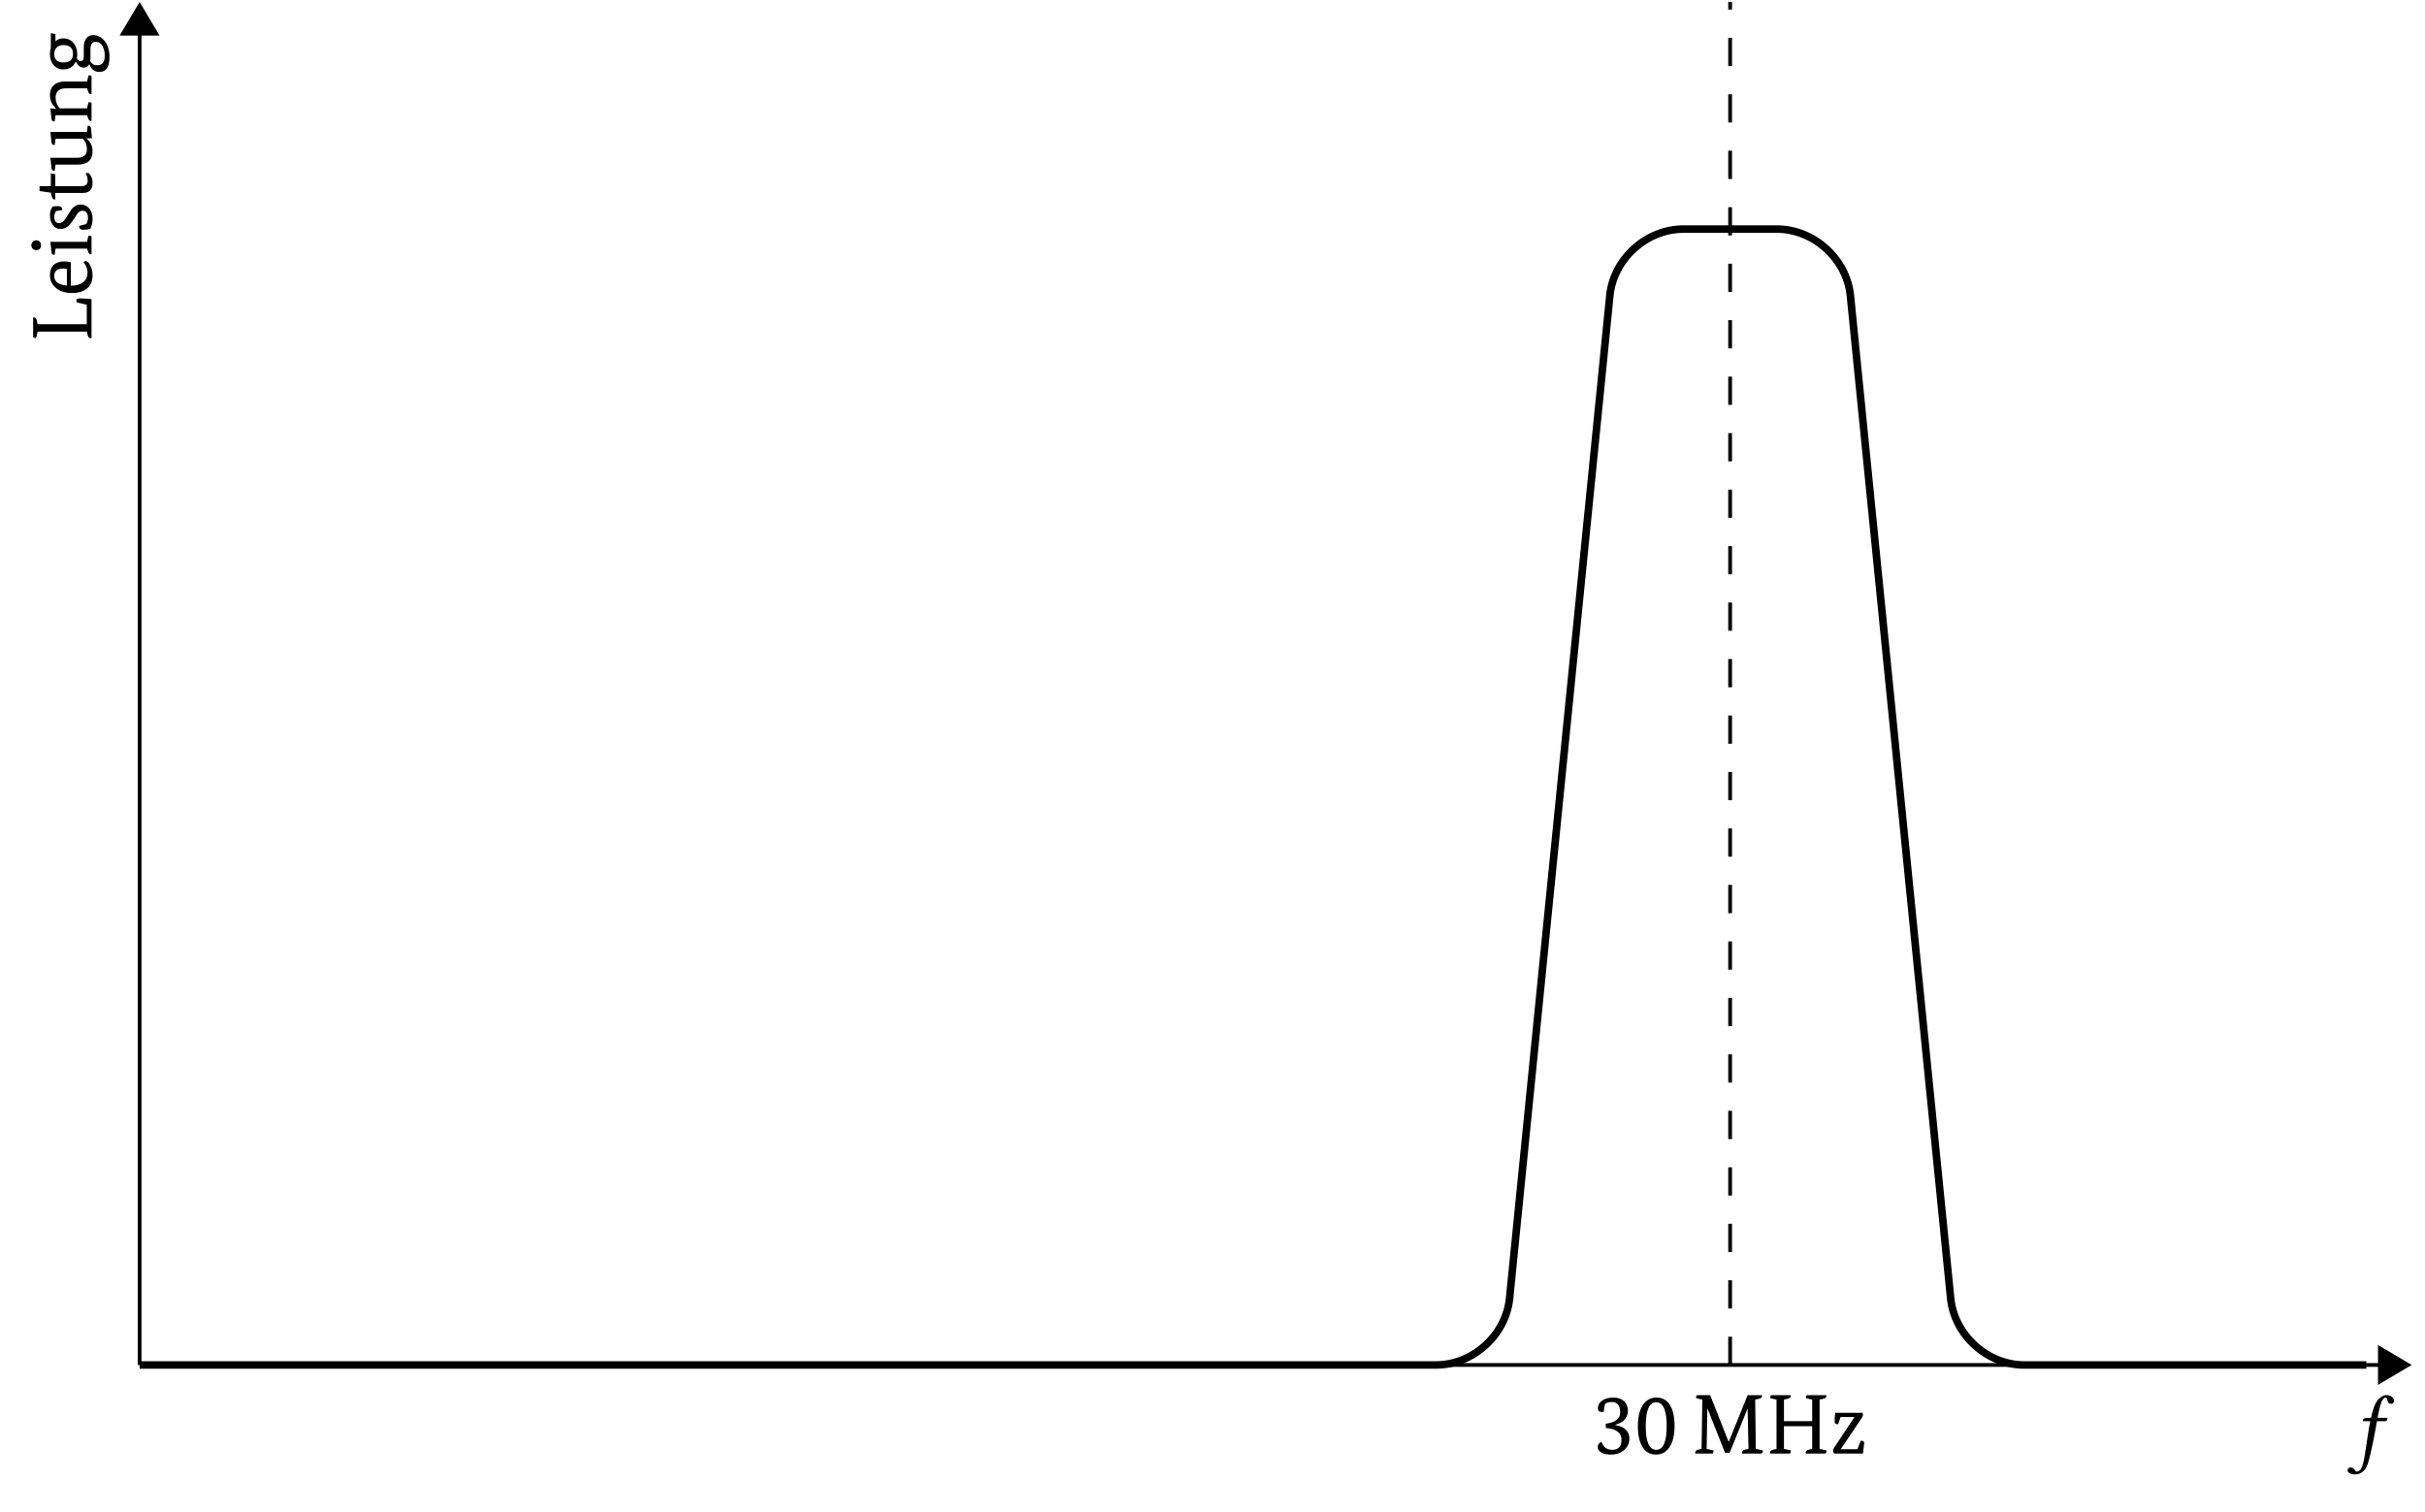
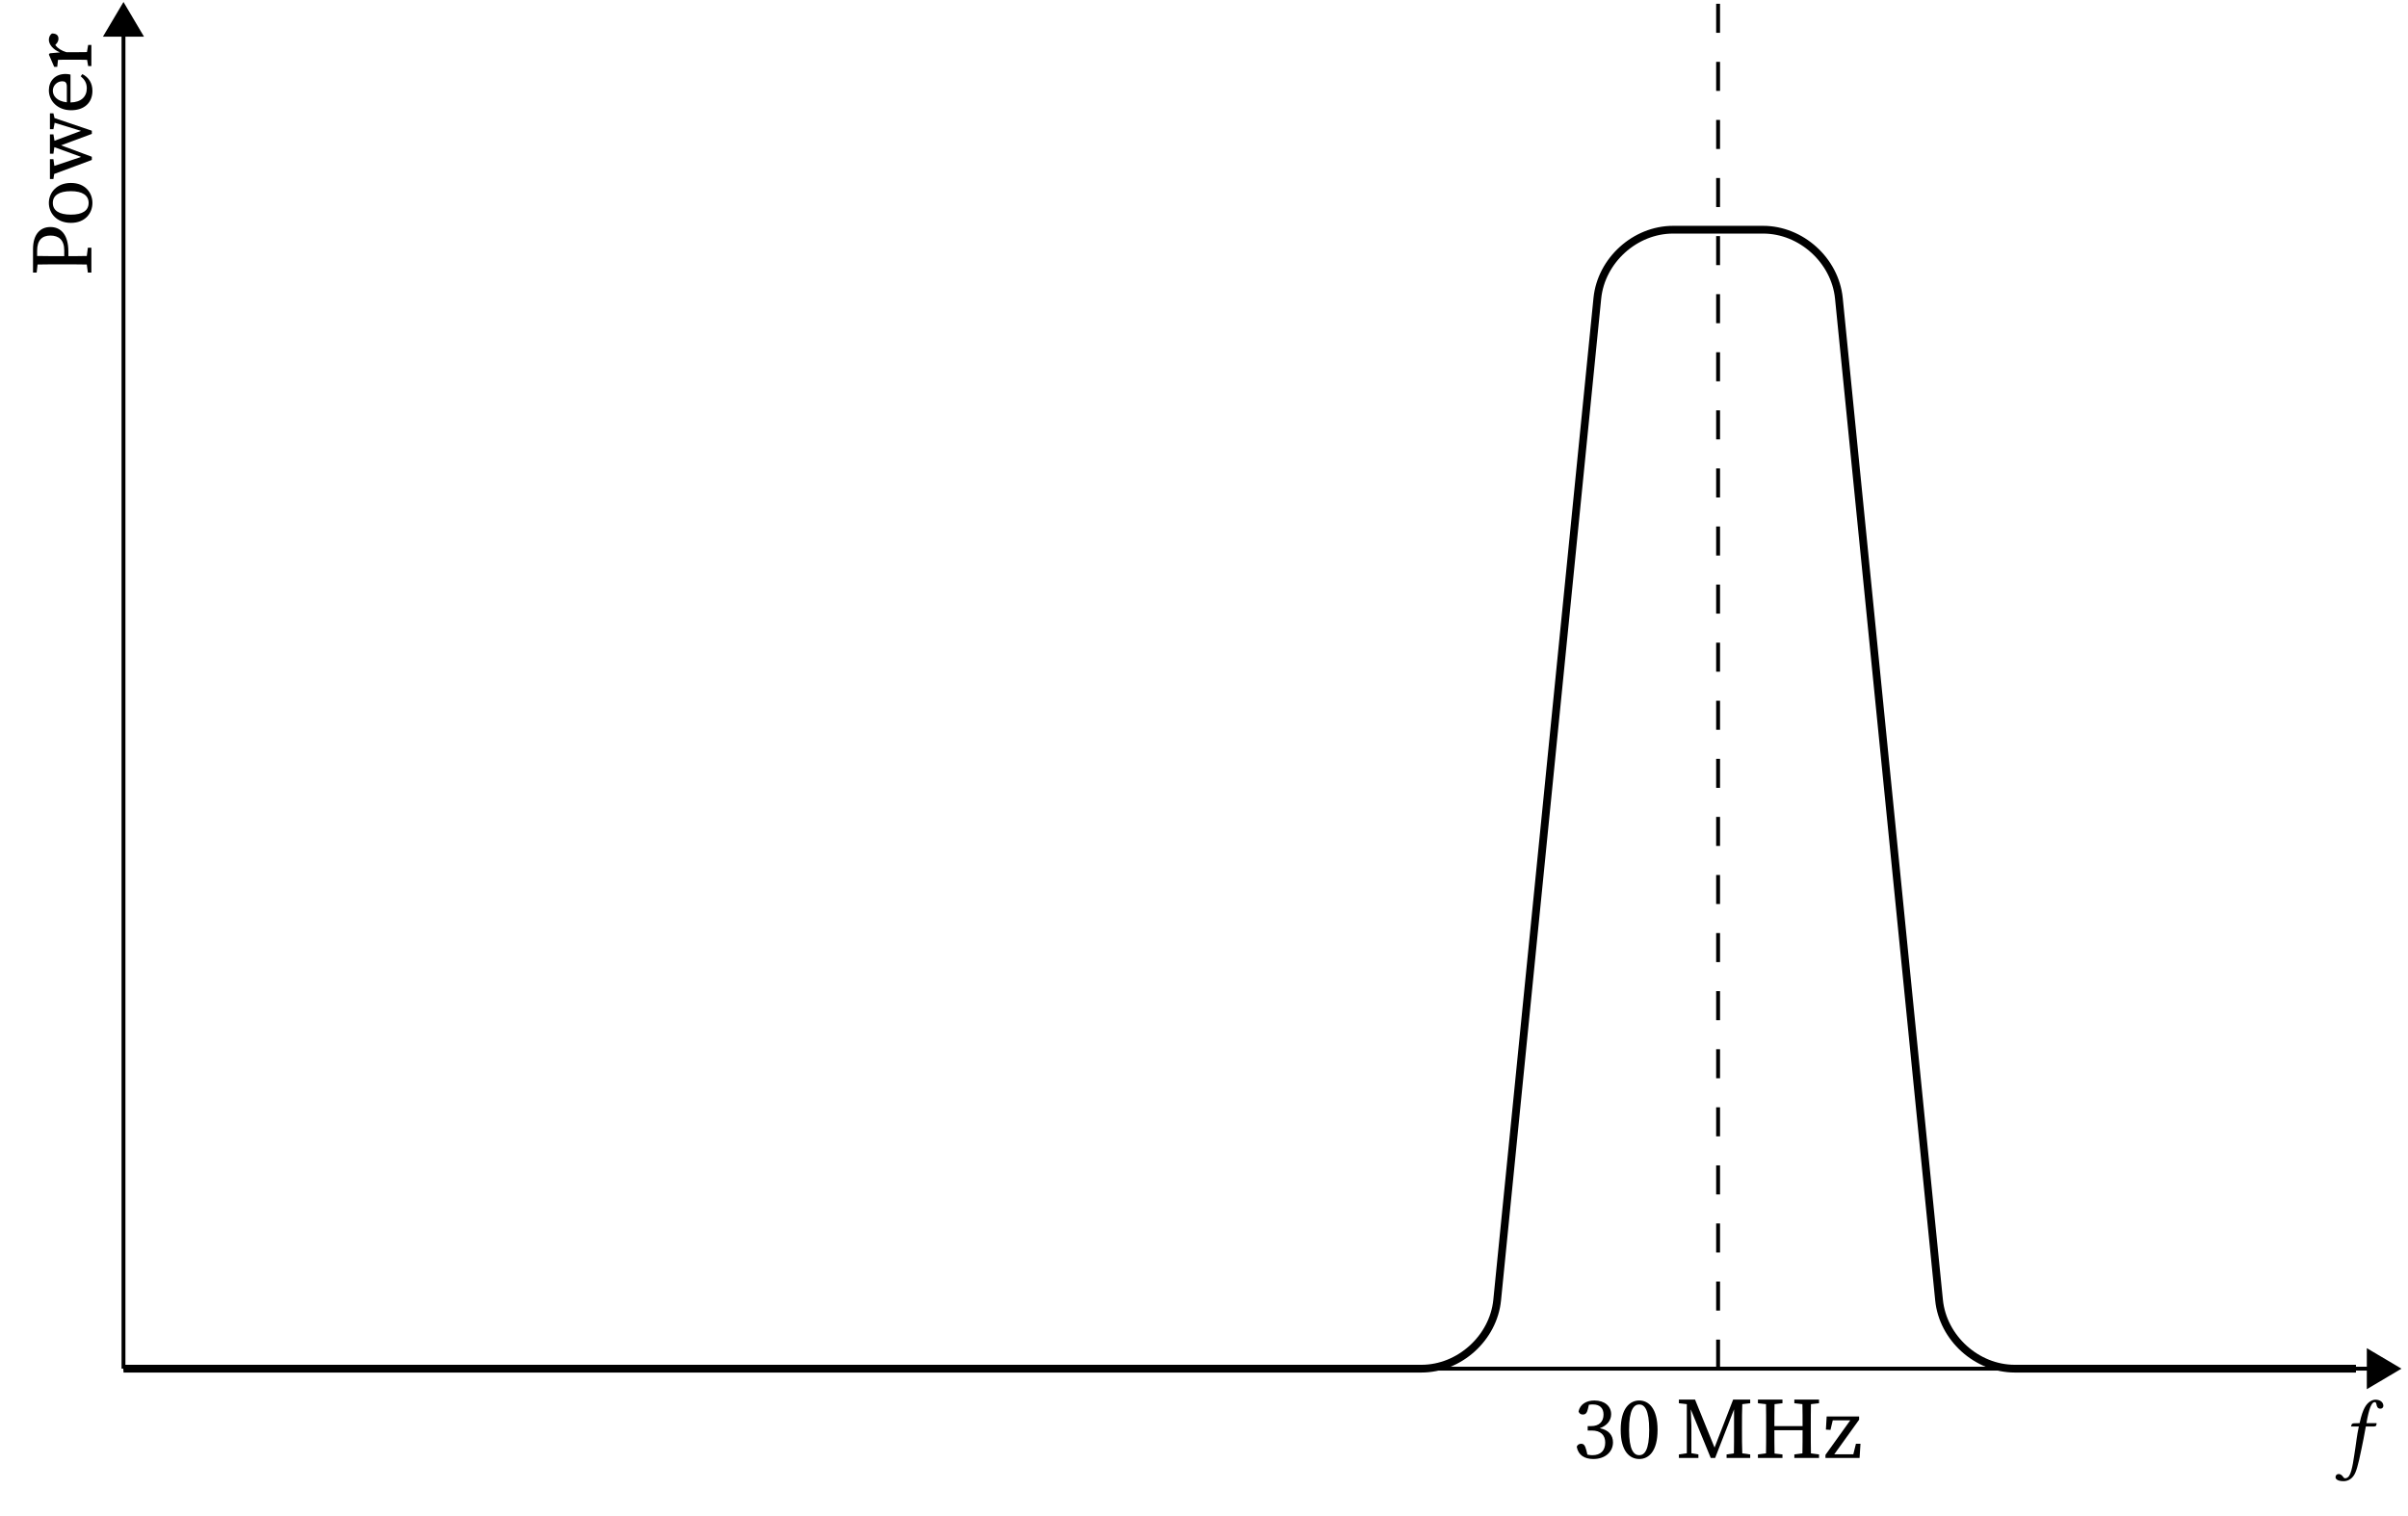
- <svg xmlns="http://www.w3.org/2000/svg" xmlns:xlink="http://www.w3.org/1999/xlink" width="255.118pt" height="159.048pt" viewBox="0 0 255.118 159.048" version="1.2">
+ <svg xmlns="http://www.w3.org/2000/svg" xmlns:xlink="http://www.w3.org/1999/xlink" width="246.947" height="155.442" viewBox="0 0 246.947 155.442">
  <defs>
    <g>
-       <symbol overflow="visible" id="glyph0-0">
-         <path style="stroke:none;" d="M 0 0 L 4.453 0 L 4.453 -6.219 L 0 -6.219 Z M 0.719 -0.453 L 2.234 -2.703 L 3.734 -0.453 Z M 0.453 -5.375 L 1.953 -3.109 L 0.453 -0.844 Z M 2.5 -3.109 L 4.016 -5.375 L 4.016 -0.844 Z M 2.234 -3.516 L 0.719 -5.766 L 3.734 -5.766 Z M 2.234 -3.516 " />
-       </symbol>
-       <symbol overflow="visible" id="glyph0-1">
-         <path style="stroke:none;" d="M 1.578 1.562 C 1.484 1.703 1.297 1.828 1.172 1.828 C 1.047 1.828 1 1.766 0.953 1.672 C 0.875 1.562 0.703 1.391 0.5 1.391 C 0.266 1.391 0.172 1.562 0.172 1.703 C 0.172 1.906 0.391 2.125 1 2.125 C 1.359 2.125 1.75 1.938 2.031 1.562 C 2.281 1.219 2.469 0.531 2.828 -1.156 C 2.969 -1.859 3.109 -2.578 3.234 -3.328 L 3.266 -3.469 L 4.094 -3.469 C 4.172 -3.469 4.312 -3.516 4.328 -3.578 C 4.328 -3.578 4.375 -3.766 4.375 -3.781 C 4.375 -3.797 4.359 -3.828 4.312 -3.828 L 3.328 -3.828 L 3.422 -4.328 C 3.562 -5 3.688 -5.391 3.812 -5.641 C 3.953 -5.891 4.062 -5.953 4.172 -5.953 C 4.297 -5.953 4.312 -5.875 4.359 -5.703 C 4.391 -5.516 4.469 -5.297 4.75 -5.297 C 5 -5.297 5.062 -5.5 5.062 -5.578 C 5.062 -5.906 4.781 -6.219 4.234 -6.219 C 4.047 -6.219 3.812 -6.125 3.641 -5.969 C 3.344 -5.75 2.969 -5.406 2.641 -3.828 L 2.047 -3.797 C 1.891 -3.781 1.812 -3.719 1.797 -3.641 C 1.797 -3.609 1.766 -3.516 1.766 -3.484 C 1.766 -3.469 1.781 -3.469 1.812 -3.469 L 2.562 -3.469 C 2.344 -2.453 2.312 -1.922 2.188 -1.25 C 2.047 -0.406 1.906 1.047 1.578 1.562 Z M 1.578 1.562 " />
-       </symbol>
-       <symbol overflow="visible" id="glyph1-0">
-         <path style="stroke:none;" d="M 0 -0.453 L -6.234 -0.453 L -6.234 -4.797 L 0 -4.797 Z M -0.453 -0.891 L -0.453 -4.344 L -5.797 -4.344 L -5.797 -0.891 Z M -0.453 -0.891 " />
-       </symbol>
-       <symbol overflow="visible" id="glyph1-1">
-         <path style="stroke:none;" d="M 0 -0.422 C -0.02 -0.41 -0.047 -0.406 -0.078 -0.406 C -0.242 -0.406 -0.352 -0.508 -0.406 -0.719 L -0.484 -1.094 L -5.672 -1.094 L -5.797 -0.547 C -5.816 -0.461 -5.848 -0.422 -5.891 -0.422 C -5.941 -0.422 -6.023 -0.453 -6.141 -0.516 L -6.141 -2.578 C -6.117 -2.586 -6.094 -2.594 -6.062 -2.594 C -5.906 -2.594 -5.805 -2.488 -5.766 -2.281 L -5.672 -1.875 L -0.5 -1.875 L -0.5 -3.922 L -1.562 -4.172 C -1.582 -4.223 -1.594 -4.289 -1.594 -4.375 C -1.594 -4.52 -1.473 -4.594 -1.234 -4.594 C -0.93 -4.594 -0.52 -4.566 0 -4.516 Z M 0 -0.422 " />
-       </symbol>
-       <symbol overflow="visible" id="glyph1-2">
-         <path style="stroke:none;" d="M -2.172 -1.156 C -1.609 -1.164 -1.176 -1.289 -0.875 -1.531 C -0.57 -1.77 -0.422 -2.102 -0.422 -2.531 C -0.422 -2.926 -0.562 -3.297 -0.844 -3.641 C -0.801 -3.703 -0.719 -3.738 -0.594 -3.75 C -0.457 -3.75 -0.312 -3.613 -0.156 -3.344 C 0.02 -3.031 0.109 -2.66 0.109 -2.234 C 0.109 -1.691 -0.055 -1.258 -0.391 -0.938 C -0.773 -0.57 -1.332 -0.391 -2.062 -0.391 C -2.789 -0.391 -3.367 -0.582 -3.797 -0.969 C -4.18 -1.32 -4.375 -1.754 -4.375 -2.266 C -4.375 -2.734 -4.238 -3.098 -3.969 -3.359 C -3.695 -3.598 -3.336 -3.719 -2.891 -3.719 C -2.691 -3.719 -2.453 -3.688 -2.172 -3.625 Z M -3.922 -2.188 C -3.922 -1.582 -3.477 -1.242 -2.594 -1.172 L -2.594 -2.922 C -2.707 -2.953 -2.832 -2.969 -2.969 -2.969 C -3.602 -2.969 -3.922 -2.707 -3.922 -2.188 Z M -3.922 -2.188 " />
-       </symbol>
-       <symbol overflow="visible" id="glyph1-3">
-         <path style="stroke:none;" d="M -0.469 -0.906 L -3.781 -0.906 L -3.875 -0.266 C -3.895 -0.254 -3.922 -0.25 -3.953 -0.25 C -4.109 -0.25 -4.195 -0.359 -4.219 -0.578 L -4.328 -1.625 L -0.469 -1.625 L -0.344 -2.172 C -0.332 -2.242 -0.297 -2.281 -0.234 -2.281 C -0.148 -2.281 -0.07 -2.254 0 -2.203 L 0 -0.312 C -0.02 -0.301 -0.039 -0.297 -0.062 -0.297 C -0.195 -0.297 -0.297 -0.391 -0.359 -0.578 Z M -5.812 -0.75 C -5.969 -0.75 -6.094 -0.797 -6.188 -0.891 C -6.281 -0.992 -6.328 -1.117 -6.328 -1.266 C -6.328 -1.41 -6.281 -1.531 -6.188 -1.625 C -6.094 -1.727 -5.969 -1.781 -5.812 -1.781 C -5.656 -1.781 -5.531 -1.727 -5.438 -1.625 C -5.352 -1.531 -5.312 -1.41 -5.312 -1.266 C -5.312 -1.117 -5.352 -0.992 -5.438 -0.891 C -5.531 -0.797 -5.656 -0.75 -5.812 -0.75 Z M -5.812 -0.75 " />
-       </symbol>
-       <symbol overflow="visible" id="glyph1-4">
-         <path style="stroke:none;" d="M -0.562 -1 C -0.438 -1.176 -0.375 -1.391 -0.375 -1.641 C -0.375 -2.148 -0.57 -2.406 -0.969 -2.406 C -1.125 -2.406 -1.281 -2.328 -1.438 -2.172 C -1.52 -2.066 -1.648 -1.867 -1.828 -1.578 C -2.055 -1.234 -2.242 -0.988 -2.391 -0.844 C -2.648 -0.602 -2.938 -0.484 -3.25 -0.484 C -3.594 -0.484 -3.863 -0.617 -4.062 -0.891 C -4.27 -1.16 -4.375 -1.5 -4.375 -1.906 C -4.375 -2.301 -4.273 -2.617 -4.078 -2.859 C -3.848 -2.879 -3.664 -2.891 -3.531 -2.891 C -3.238 -2.891 -3.094 -2.781 -3.094 -2.562 C -3.094 -2.531 -3.094 -2.5 -3.094 -2.469 L -3.734 -2.375 C -3.859 -2.176 -3.922 -1.973 -3.922 -1.766 C -3.922 -1.328 -3.75 -1.109 -3.406 -1.109 C -3.164 -1.109 -2.93 -1.281 -2.703 -1.625 C -2.504 -1.938 -2.305 -2.25 -2.109 -2.562 C -1.828 -2.895 -1.508 -3.062 -1.156 -3.062 C -0.789 -3.062 -0.488 -2.926 -0.25 -2.656 C -0.008 -2.383 0.109 -2.02 0.109 -1.562 C 0.109 -1.125 0.023 -0.766 -0.141 -0.484 C -0.41 -0.43 -0.656 -0.406 -0.875 -0.406 C -1.156 -0.406 -1.297 -0.516 -1.297 -0.734 C -1.297 -0.766 -1.297 -0.789 -1.297 -0.812 Z M -0.562 -1 " />
-       </symbol>
-       <symbol overflow="visible" id="glyph1-5">
-         <path style="stroke:none;" d="M -4.281 -0.859 L -5.469 -1.031 L -5.469 -1.547 L -4.281 -1.547 L -4.281 -2.891 L -3.812 -2.797 L -3.812 -1.547 L -1.062 -1.547 C -0.625 -1.547 -0.406 -1.738 -0.406 -2.125 C -0.406 -2.426 -0.477 -2.676 -0.625 -2.875 C -0.57 -2.914 -0.488 -2.938 -0.375 -2.938 C -0.301 -2.938 -0.211 -2.852 -0.109 -2.688 C 0.035 -2.469 0.109 -2.195 0.109 -1.875 C 0.109 -1.176 -0.234 -0.828 -0.922 -0.828 L -3.812 -0.828 L -3.812 -0.156 C -3.832 -0.145 -3.852 -0.141 -3.875 -0.141 C -4.02 -0.141 -4.117 -0.234 -4.172 -0.422 Z M -4.281 -0.859 " />
-       </symbol>
-       <symbol overflow="visible" id="glyph1-6">
-         <path style="stroke:none;" d="M -3.781 -0.781 L -3.875 -0.141 C -3.895 -0.129 -3.922 -0.125 -3.953 -0.125 C -4.109 -0.125 -4.195 -0.234 -4.219 -0.453 L -4.328 -1.5 L -1.531 -1.5 C -0.832 -1.5 -0.484 -1.797 -0.484 -2.391 C -0.484 -2.848 -0.629 -3.219 -0.922 -3.5 L -3.781 -3.5 L -3.875 -2.844 C -3.895 -2.844 -3.922 -2.844 -3.953 -2.844 C -4.109 -2.844 -4.195 -2.953 -4.219 -3.172 L -4.328 -4.219 L -0.484 -4.219 L -0.406 -4.875 C -0.375 -4.875 -0.348 -4.875 -0.328 -4.875 C -0.16 -4.875 -0.066 -4.766 -0.047 -4.547 L 0.047 -3.547 L -0.531 -3.547 L -0.531 -3.531 C -0.102 -3.188 0.109 -2.738 0.109 -2.188 C 0.109 -1.25 -0.422 -0.781 -1.484 -0.781 Z M -3.781 -0.781 " />
-       </symbol>
-       <symbol overflow="visible" id="glyph1-7">
-         <path style="stroke:none;" d="M -0.469 -0.906 L -3.781 -0.906 L -3.875 -0.266 C -3.895 -0.254 -3.922 -0.25 -3.953 -0.25 C -4.109 -0.25 -4.195 -0.359 -4.219 -0.578 L -4.328 -1.625 L -3.734 -1.578 L -3.734 -1.609 C -3.93 -1.805 -4.07 -1.977 -4.156 -2.125 C -4.301 -2.395 -4.375 -2.711 -4.375 -3.078 C -4.375 -3.504 -4.234 -3.836 -3.953 -4.078 C -3.68 -4.328 -3.289 -4.453 -2.781 -4.453 L -0.469 -4.453 L -0.344 -4.984 C -0.332 -5.066 -0.297 -5.109 -0.234 -5.109 C -0.148 -5.109 -0.07 -5.078 0 -5.016 L 0 -3.141 C -0.02 -3.129 -0.039 -3.125 -0.062 -3.125 C -0.195 -3.125 -0.297 -3.219 -0.359 -3.406 L -0.469 -3.734 L -2.75 -3.734 C -3.102 -3.734 -3.375 -3.629 -3.562 -3.422 C -3.707 -3.254 -3.781 -3.035 -3.781 -2.766 C -3.781 -2.336 -3.633 -1.957 -3.344 -1.625 L -0.469 -1.625 L -0.344 -2.172 C -0.332 -2.242 -0.297 -2.281 -0.234 -2.281 C -0.148 -2.281 -0.07 -2.254 0 -2.203 L 0 -0.312 C -0.02 -0.301 -0.039 -0.297 -0.062 -0.297 C -0.195 -0.297 -0.297 -0.391 -0.359 -0.578 Z M -0.469 -0.906 " />
-       </symbol>
-       <symbol overflow="visible" id="glyph1-8">
-         <path style="stroke:none;" d="M -2.969 -0.484 C -3.406 -0.484 -3.758 -0.648 -4.031 -0.984 C -4.258 -1.285 -4.375 -1.66 -4.375 -2.109 C -4.375 -2.348 -4.344 -2.57 -4.281 -2.781 L -4.281 -4.297 L -3.797 -4.219 L -3.797 -3.469 C -3.547 -3.656 -3.27 -3.75 -2.969 -3.75 C -2.508 -3.75 -2.148 -3.582 -1.891 -3.25 C -1.629 -2.938 -1.5 -2.539 -1.5 -2.062 C -1.5 -1.926 -1.516 -1.785 -1.547 -1.641 C -1.441 -1.453 -1.301 -1.359 -1.125 -1.359 C -0.914 -1.359 -0.812 -1.516 -0.812 -1.828 L -0.812 -2.844 C -0.812 -3.227 -0.723 -3.531 -0.547 -3.75 C -0.379 -3.977 -0.145 -4.094 0.156 -4.094 C 0.625 -4.094 1.023 -3.895 1.359 -3.5 C 1.711 -3.062 1.891 -2.492 1.891 -1.797 C 1.891 -0.742 1.539 -0.219 0.844 -0.219 C 0.32 -0.219 -0.031 -0.488 -0.219 -1.031 L -0.234 -1.031 C -0.359 -0.789 -0.555 -0.672 -0.828 -0.672 C -1.16 -0.672 -1.43 -0.875 -1.641 -1.281 L -1.672 -1.281 C -1.922 -0.75 -2.352 -0.484 -2.969 -0.484 Z M -1.953 -2.109 C -1.953 -2.734 -2.285 -3.047 -2.953 -3.047 C -3.266 -3.047 -3.504 -2.957 -3.672 -2.781 C -3.836 -2.613 -3.922 -2.395 -3.922 -2.125 C -3.922 -1.52 -3.598 -1.219 -2.953 -1.219 C -2.285 -1.219 -1.953 -1.516 -1.953 -2.109 Z M -0.109 -1.719 C -0.109 -1.594 -0.117 -1.477 -0.141 -1.375 C 0.016 -1.07 0.266 -0.922 0.609 -0.922 C 1.129 -0.922 1.391 -1.254 1.391 -1.922 C 1.391 -2.367 1.297 -2.734 1.109 -3.016 C 0.941 -3.266 0.723 -3.391 0.453 -3.391 C 0.078 -3.391 -0.109 -3.145 -0.109 -2.656 Z M -0.109 -1.719 " />
-       </symbol>
-       <symbol overflow="visible" id="glyph2-0">
-         <path style="stroke:none;" d="M 0.453 0 L 0.453 -6.234 L 4.797 -6.234 L 4.797 0 Z M 0.891 -0.453 L 4.344 -0.453 L 4.344 -5.797 L 0.891 -5.797 Z M 0.891 -0.453 " />
-       </symbol>
-       <symbol overflow="visible" id="glyph2-1">
-         <path style="stroke:none;" d="M 1.375 -3.141 C 2.383 -3.266 2.891 -3.664 2.891 -4.344 C 2.891 -5.062 2.594 -5.422 2 -5.422 C 1.719 -5.422 1.484 -5.352 1.297 -5.219 C 1.223 -4.977 1.18 -4.707 1.172 -4.406 C 1.098 -4.383 1.031 -4.375 0.969 -4.375 C 0.688 -4.375 0.547 -4.492 0.547 -4.734 C 0.547 -5.078 0.691 -5.352 0.984 -5.562 C 1.285 -5.781 1.68 -5.891 2.172 -5.891 C 2.641 -5.891 3.008 -5.766 3.281 -5.516 C 3.562 -5.266 3.703 -4.926 3.703 -4.5 C 3.703 -4.094 3.562 -3.754 3.281 -3.484 C 3.082 -3.305 2.781 -3.148 2.375 -3.016 L 2.375 -2.984 C 2.852 -2.922 3.219 -2.766 3.469 -2.516 C 3.727 -2.273 3.859 -1.969 3.859 -1.594 C 3.859 -1.102 3.676 -0.695 3.312 -0.375 C 2.945 -0.051 2.473 0.109 1.891 0.109 C 1.41 0.109 1.051 0.016 0.812 -0.172 C 0.625 -0.305 0.531 -0.473 0.531 -0.672 C 0.531 -0.941 0.66 -1.125 0.922 -1.219 C 1.016 -0.988 1.113 -0.82 1.219 -0.719 C 1.414 -0.5 1.691 -0.391 2.047 -0.391 C 2.703 -0.391 3.031 -0.738 3.031 -1.438 C 3.031 -2.188 2.477 -2.602 1.375 -2.688 Z M 1.375 -3.141 " />
-       </symbol>
-       <symbol overflow="visible" id="glyph2-2">
-         <path style="stroke:none;" d="M 2.234 -0.391 C 2.961 -0.391 3.328 -1.223 3.328 -2.891 C 3.328 -4.555 2.961 -5.391 2.234 -5.391 C 1.492 -5.391 1.125 -4.555 1.125 -2.891 C 1.125 -1.223 1.492 -0.391 2.234 -0.391 Z M 2.188 0.109 C 1.602 0.109 1.148 -0.133 0.828 -0.625 C 0.473 -1.156 0.297 -1.91 0.297 -2.891 C 0.297 -3.867 0.484 -4.625 0.859 -5.156 C 1.211 -5.645 1.68 -5.891 2.266 -5.891 C 2.848 -5.891 3.305 -5.645 3.641 -5.156 C 3.984 -4.633 4.156 -3.879 4.156 -2.891 C 4.156 -1.91 3.969 -1.156 3.594 -0.625 C 3.25 -0.133 2.781 0.109 2.188 0.109 Z M 2.188 0.109 " />
-       </symbol>
-       <symbol overflow="visible" id="glyph2-3">
-         <path style="stroke:none;" d="M 6 -0.484 L 5.906 -4.703 L 5.891 -4.703 L 4.016 -0.078 L 3.531 -0.078 L 1.688 -4.734 L 1.672 -4.734 L 1.594 -0.484 L 2.203 -0.359 C 2.285 -0.348 2.328 -0.316 2.328 -0.266 C 2.328 -0.234 2.297 -0.145 2.234 0 L 0.391 0 C 0.391 -0.02 0.391 -0.047 0.391 -0.078 C 0.391 -0.242 0.488 -0.352 0.688 -0.406 L 1.062 -0.484 L 1.141 -5.672 L 0.594 -5.797 C 0.508 -5.816 0.469 -5.848 0.469 -5.891 C 0.469 -5.941 0.5 -6.023 0.562 -6.141 L 1.969 -6.141 L 3.906 -1.234 L 3.922 -1.234 L 5.906 -6.141 L 7.406 -6.141 C 7.414 -6.117 7.422 -6.094 7.422 -6.062 C 7.422 -5.906 7.316 -5.805 7.109 -5.766 L 6.703 -5.672 L 6.766 -0.484 L 7.391 -0.359 C 7.473 -0.348 7.516 -0.316 7.516 -0.266 C 7.516 -0.234 7.477 -0.145 7.406 0 L 5.312 0 C 5.312 -0.02 5.312 -0.047 5.312 -0.078 C 5.312 -0.242 5.41 -0.352 5.609 -0.406 Z M 6 -0.484 " />
-       </symbol>
-       <symbol overflow="visible" id="glyph2-4">
-         <path style="stroke:none;" d="M 2.578 -6.141 C 2.586 -6.117 2.594 -6.094 2.594 -6.062 C 2.594 -5.906 2.488 -5.805 2.281 -5.766 L 1.875 -5.672 L 1.875 -3.406 L 4.844 -3.406 L 4.844 -5.672 L 4.297 -5.797 C 4.211 -5.816 4.172 -5.848 4.172 -5.891 C 4.172 -5.941 4.203 -6.023 4.266 -6.141 L 6.328 -6.141 C 6.336 -6.117 6.344 -6.094 6.344 -6.062 C 6.344 -5.906 6.238 -5.805 6.031 -5.766 L 5.625 -5.672 L 5.625 -0.484 L 6.234 -0.359 C 6.316 -0.348 6.359 -0.316 6.359 -0.266 C 6.359 -0.234 6.328 -0.145 6.266 0 L 4.172 0 C 4.16 -0.02 4.156 -0.047 4.156 -0.078 C 4.156 -0.242 4.258 -0.352 4.469 -0.406 L 4.844 -0.484 L 4.844 -2.875 L 1.875 -2.875 L 1.875 -0.484 L 2.484 -0.359 C 2.566 -0.348 2.609 -0.316 2.609 -0.266 C 2.609 -0.234 2.578 -0.145 2.516 0 L 0.422 0 C 0.41 -0.02 0.406 -0.047 0.406 -0.078 C 0.406 -0.242 0.508 -0.352 0.719 -0.406 L 1.094 -0.484 L 1.094 -5.672 L 0.547 -5.797 C 0.461 -5.816 0.422 -5.848 0.422 -5.891 C 0.422 -5.941 0.453 -6.023 0.516 -6.141 Z M 2.578 -6.141 " />
-       </symbol>
-       <symbol overflow="visible" id="glyph2-5">
-         <path style="stroke:none;" d="M 0.469 -3.391 C 0.469 -3.609 0.488 -3.906 0.531 -4.281 L 3.422 -4.281 C 3.441 -4.219 3.453 -4.156 3.453 -4.094 C 3.453 -4 3.422 -3.898 3.359 -3.797 L 1.125 -0.469 L 1.125 -0.453 L 2.875 -0.453 L 3.203 -1.344 C 3.254 -1.344 3.297 -1.344 3.328 -1.344 C 3.492 -1.344 3.578 -1.25 3.578 -1.062 C 3.578 -1.008 3.535 -0.656 3.453 0 L 0.406 0 C 0.344 -0.094 0.312 -0.203 0.312 -0.328 C 0.312 -0.41 0.344 -0.5 0.406 -0.594 L 2.547 -3.828 L 2.547 -3.844 L 1.094 -3.844 L 0.844 -3.094 C 0.789 -3.094 0.75 -3.094 0.719 -3.094 C 0.551 -3.094 0.469 -3.191 0.469 -3.391 Z M 0.469 -3.391 " />
-       </symbol>
+       <g id="glyph-0-0">
+         <path d="M 1.578 1.562 C 1.484 1.719 1.312 1.828 1.172 1.828 C 1.047 1.828 1.016 1.766 0.953 1.688 C 0.875 1.562 0.703 1.391 0.516 1.391 C 0.266 1.391 0.172 1.562 0.172 1.719 C 0.172 1.906 0.391 2.125 1 2.125 C 1.375 2.125 1.766 1.953 2.031 1.562 C 2.281 1.219 2.484 0.531 2.828 -1.156 C 2.969 -1.859 3.125 -2.578 3.25 -3.328 L 3.281 -3.484 L 4.109 -3.484 C 4.188 -3.484 4.328 -3.516 4.344 -3.594 C 4.344 -3.594 4.391 -3.781 4.391 -3.797 C 4.391 -3.812 4.375 -3.828 4.328 -3.828 L 3.344 -3.828 L 3.438 -4.344 C 3.578 -5.016 3.703 -5.422 3.828 -5.656 C 3.953 -5.906 4.078 -5.984 4.188 -5.984 C 4.312 -5.984 4.328 -5.906 4.375 -5.734 C 4.406 -5.547 4.484 -5.312 4.766 -5.312 C 5.016 -5.312 5.078 -5.516 5.078 -5.594 C 5.078 -5.938 4.797 -6.234 4.25 -6.234 C 4.062 -6.234 3.828 -6.141 3.641 -6 C 3.359 -5.766 2.984 -5.422 2.641 -3.828 L 2.062 -3.812 C 1.891 -3.797 1.828 -3.734 1.812 -3.656 C 1.797 -3.625 1.766 -3.516 1.766 -3.5 C 1.766 -3.484 1.781 -3.484 1.812 -3.484 L 2.562 -3.484 C 2.344 -2.469 2.312 -1.938 2.203 -1.266 C 2.062 -0.406 1.906 1.047 1.578 1.562 Z M 1.578 1.562 " />
+       </g>
+       <g id="glyph-1-0">
+         <path d="M -2.766 -1.234 C -2 -1.234 -1.219 -1.234 -0.469 -1.219 L -0.359 -0.391 L 0 -0.391 L 0 -2.938 L -0.359 -2.938 L -0.469 -2.094 C -1.109 -2.078 -1.719 -2.078 -2.359 -2.078 L -2.359 -2.547 C -2.359 -4.375 -3.203 -5.062 -4.203 -5.062 C -5.25 -5.062 -5.984 -4.312 -5.984 -2.797 L -5.984 -0.391 L -5.609 -0.391 L -5.516 -1.219 C -4.75 -1.234 -3.984 -1.234 -3.203 -1.234 Z M -5.562 -2.641 C -5.562 -3.703 -5.062 -4.188 -4.203 -4.188 C -3.359 -4.188 -2.781 -3.75 -2.781 -2.672 L -2.781 -2.078 L -3.203 -2.078 C -4 -2.078 -4.797 -2.078 -5.562 -2.094 Z M -5.562 -2.641 " />
+       </g>
+       <g id="glyph-1-1">
+         <path d="M 0.109 -2.453 C 0.109 -3.484 -0.625 -4.5 -2.094 -4.5 C -3.578 -4.5 -4.359 -3.484 -4.359 -2.453 C -4.359 -1.406 -3.578 -0.406 -2.094 -0.406 C -0.625 -0.406 0.109 -1.406 0.109 -2.453 Z M -0.281 -2.453 C -0.281 -1.672 -0.906 -1.25 -2.094 -1.25 C -3.312 -1.25 -3.953 -1.672 -3.953 -2.453 C -3.953 -3.219 -3.312 -3.656 -2.094 -3.656 C -0.906 -3.656 -0.281 -3.219 -0.281 -2.453 Z M -0.281 -2.453 " />
+       </g>
+       <g id="glyph-1-2">
+         <path d="M -3.891 -5.109 L -3.766 -5.766 L -1.062 -4.938 L -3.781 -3.922 L -3.891 -4.578 L -4.25 -4.578 L -4.25 -2.594 L -3.891 -2.594 L -3.797 -3.266 L -1.047 -2.266 L -3.797 -1.344 L -3.891 -2.031 L -4.25 -2.031 L -4.25 0 L -3.891 0 L -3.812 -0.516 L 0.047 -1.953 L 0.047 -2.281 L -3.109 -3.453 L 0.047 -4.625 L 0.047 -4.953 L -3.781 -6.25 L -3.891 -6.734 L -4.25 -6.734 L -4.25 -5.109 Z M -3.891 -5.109 " />
+       </g>
+       <g id="glyph-1-3">
+         <path d="M -3.953 -2.406 C -3.953 -2.953 -3.5 -3.375 -2.984 -3.375 C -2.719 -3.375 -2.516 -3.281 -2.516 -2.844 L -2.516 -1.219 C -3.562 -1.328 -3.953 -1.906 -3.953 -2.406 Z M -4.359 -2.453 C -4.359 -1.344 -3.453 -0.406 -2.078 -0.406 C -0.719 -0.406 0.109 -1.188 0.109 -2.391 C 0.109 -3.203 -0.281 -3.781 -0.922 -4.109 L -1.094 -3.891 C -0.719 -3.578 -0.469 -3.219 -0.469 -2.656 C -0.469 -1.797 -1.047 -1.219 -2.141 -1.203 L -2.141 -4.062 C -2.266 -4.094 -2.438 -4.125 -2.641 -4.125 C -3.734 -4.125 -4.359 -3.391 -4.359 -2.453 Z M -4.359 -2.453 " />
+       </g>
+       <g id="glyph-1-4">
+         <path d="M 0 -0.375 L 0 -2.547 L -0.328 -2.547 L -0.453 -1.812 C -0.906 -1.812 -1.484 -1.797 -1.875 -1.797 L -2.547 -1.797 C -3.062 -1.953 -3.438 -2.188 -3.703 -2.531 L -3.609 -2.641 C -3.453 -2.812 -3.375 -2.984 -3.375 -3.188 C -3.375 -3.547 -3.609 -3.719 -4.031 -3.719 C -4.234 -3.609 -4.359 -3.344 -4.359 -3.078 C -4.359 -2.594 -3.938 -2.078 -3.219 -1.781 L -4.266 -1.688 L -4.359 -1.562 L -3.812 -0.297 L -3.5 -0.297 L -3.422 -1.016 C -3.062 -1.031 -2.797 -1.031 -2.312 -1.031 L -1.875 -1.031 C -1.469 -1.031 -0.891 -1.031 -0.438 -1.016 L -0.328 -0.375 Z M 0 -0.375 " />
+       </g>
+       <g id="glyph-2-0">
+         <path d="M 1.453 -3.266 L 1.453 -2.812 L 1.875 -2.812 C 2.781 -2.812 3.25 -2.344 3.25 -1.578 C 3.25 -0.766 2.797 -0.281 1.922 -0.281 C 1.781 -0.281 1.625 -0.297 1.422 -0.344 L 1.312 -0.797 C 1.188 -1.25 1.078 -1.453 0.781 -1.453 C 0.578 -1.453 0.422 -1.359 0.328 -1.156 C 0.484 -0.266 1.156 0.109 2.031 0.109 C 3.25 0.109 4.047 -0.625 4.047 -1.594 C 4.047 -2.328 3.609 -2.875 2.688 -3.047 C 3.438 -3.312 3.859 -3.844 3.859 -4.484 C 3.859 -5.312 3.188 -5.891 2.141 -5.891 C 1.328 -5.891 0.672 -5.516 0.516 -4.766 C 0.594 -4.531 0.766 -4.453 0.953 -4.453 C 1.25 -4.453 1.375 -4.625 1.469 -5 L 1.578 -5.453 C 1.75 -5.484 1.875 -5.484 2 -5.484 C 2.688 -5.484 3.078 -5.109 3.078 -4.453 C 3.078 -3.703 2.609 -3.266 1.812 -3.266 Z M 1.453 -3.266 " />
+       </g>
+       <g id="glyph-2-1">
+         <path d="M 1.203 -2.875 C 1.203 -4.969 1.703 -5.484 2.25 -5.484 C 2.781 -5.484 3.266 -4.953 3.266 -2.875 C 3.266 -0.797 2.781 -0.281 2.25 -0.281 C 1.703 -0.281 1.203 -0.781 1.203 -2.875 Z M 2.25 -5.891 C 1.281 -5.891 0.344 -5.094 0.344 -2.875 C 0.344 -0.656 1.281 0.109 2.25 0.109 C 3.203 0.109 4.125 -0.656 4.125 -2.875 C 4.125 -5.094 3.203 -5.891 2.25 -5.891 Z M 2.25 -5.891 " />
+       </g>
+       <g id="glyph-2-2">
+         <path d="M 0.344 0 L 2.344 0 L 2.344 -0.359 L 1.625 -0.484 L 1.625 -3.297 L 1.562 -4.984 L 3.609 0 L 4.062 0 L 6 -4.984 L 6 -2.766 C 6 -2 6 -1.219 5.984 -0.469 L 5.234 -0.359 L 5.234 0 L 7.656 0 L 7.656 -0.359 L 6.844 -0.469 C 6.812 -1.234 6.812 -2 6.812 -2.766 L 6.812 -3.203 C 6.812 -3.984 6.812 -4.766 6.844 -5.516 L 7.656 -5.609 L 7.656 -5.984 L 5.906 -5.984 L 4 -1.062 L 2 -5.984 L 0.344 -5.984 L 0.344 -5.609 L 1.156 -5.516 L 1.156 -0.484 L 0.344 -0.359 Z M 0.344 0 " />
+       </g>
+       <g id="glyph-2-3">
+         <path d="M 1.234 -2.766 C 1.234 -2 1.234 -1.219 1.219 -0.469 L 0.391 -0.359 L 0.391 0 L 2.906 0 L 2.906 -0.359 L 2.094 -0.453 C 2.078 -1.188 2.078 -1.938 2.078 -2.844 L 4.969 -2.844 C 4.969 -2.016 4.969 -1.219 4.953 -0.469 L 4.125 -0.359 L 4.125 0 L 6.656 0 L 6.656 -0.359 L 5.828 -0.469 C 5.812 -1.234 5.812 -2 5.812 -2.766 L 5.812 -3.203 C 5.812 -3.984 5.812 -4.766 5.828 -5.516 L 6.656 -5.609 L 6.656 -5.984 L 4.125 -5.984 L 4.125 -5.609 L 4.953 -5.516 C 4.969 -4.797 4.969 -4.062 4.969 -3.266 L 2.078 -3.266 C 2.078 -3.984 2.078 -4.766 2.094 -5.516 L 2.906 -5.609 L 2.906 -5.984 L 0.391 -5.984 L 0.391 -5.609 L 1.219 -5.516 C 1.234 -4.75 1.234 -3.984 1.234 -3.203 Z M 1.234 -2.766 " />
+       </g>
+       <g id="glyph-2-4">
+         <path d="M 0.391 -4.25 L 0.312 -2.906 L 0.781 -2.875 L 1.016 -3.859 L 2.812 -3.859 L 0.266 -0.312 L 0.266 0 L 3.766 0 L 3.859 -1.453 L 3.391 -1.453 L 3.125 -0.375 L 1.172 -0.375 L 3.719 -3.922 L 3.719 -4.25 Z M 0.391 -4.25 " />
+       </g>
    </g>
-     <clipPath id="clip1">
-       <path d="M 250 141 L 253.922 141 L 253.922 146 L 250 146 Z M 250 141 " />
+     <clipPath id="clip-0">
+       <path clip-rule="nonzero" d="M 237 132 L 246.48 132 L 246.48 148 L 237 148 Z M 237 132 " />
    </clipPath>
-     <clipPath id="clip2">
-       <path d="M 244 136 L 253.922 136 L 253.922 151 L 244 151 Z M 244 136 " />
-     </clipPath>
-     <clipPath id="clip3">
-       <path d="M 3 12 L 253.922 12 L 253.922 155 L 3 155 Z M 3 12 " />
+     <clipPath id="clip-1">
+       <path clip-rule="nonzero" d="M 1 12 L 246.48 12 L 246.48 152 L 1 152 Z M 1 12 " />
    </clipPath>
  </defs>
-   <g id="surface1">
-     <path style="fill:none;stroke-width:0.399;stroke-linecap:butt;stroke-linejoin:miter;stroke:rgb(0%,0%,0%);stroke-opacity:1;stroke-miterlimit:10;" d="M 0.001 -0.002 L 236.997 -0.002 " transform="matrix(0.99405,0,0,-0.99405,14.68661,143.6193)" />
-     <g clip-path="url(#clip1)" clip-rule="nonzero">
-       <path style=" stroke:none;fill-rule:nonzero;fill:rgb(0%,0%,0%);fill-opacity:1;" d="M 253.328 143.621 L 250.371 141.867 L 250.371 145.371 Z M 253.328 143.621 " />
-     </g>
-     <g clip-path="url(#clip2)" clip-rule="nonzero">
-       <path style="fill:none;stroke-width:0.399;stroke-linecap:butt;stroke-linejoin:miter;stroke:rgb(0%,0%,0%);stroke-opacity:1;stroke-miterlimit:10;" d="M 3.172 -0.002 L 0.198 1.763 L 0.198 -1.762 Z M 3.172 -0.002 " transform="matrix(0.99405,0,0,-0.99405,250.1746,143.6193)" />
-     </g>
-     <g style="fill:rgb(0%,0%,0%);fill-opacity:1;">
-       <use xlink:href="#glyph0-1" x="246.801" y="153.01" />
-     </g>
-     <path style="fill:none;stroke-width:0.399;stroke-linecap:butt;stroke-linejoin:miter;stroke:rgb(0%,0%,0%);stroke-opacity:1;stroke-miterlimit:10;" d="M 0.001 -0.002 L 0.001 140.809 " transform="matrix(0.99405,0,0,-0.99405,14.68661,143.6193)" />
-     <path style="fill-rule:nonzero;fill:rgb(0%,0%,0%);fill-opacity:1;stroke-width:0.399;stroke-linecap:butt;stroke-linejoin:miter;stroke:rgb(0%,0%,0%);stroke-opacity:1;stroke-miterlimit:10;" d="M 3.172 -0.001 L 0.201 1.764 L 0.201 -1.765 Z M 3.172 -0.001 " transform="matrix(0,-0.99405,-0.99405,0,14.68661,3.746843)" />
-     <g style="fill:rgb(0%,0%,0%);fill-opacity:1;">
-       <use xlink:href="#glyph1-1" x="9.629" y="35.989" />
-       <use xlink:href="#glyph1-2" x="9.629" y="31.22" />
-       <use xlink:href="#glyph1-3" x="9.629" y="27.067" />
-       <use xlink:href="#glyph1-4" x="9.629" y="24.58" />
-       <use xlink:href="#glyph1-5" x="9.629" y="21.131" />
-       <use xlink:href="#glyph1-6" x="9.629" y="18.1" />
-       <use xlink:href="#glyph1-7" x="9.629" y="13.029" />
-       <use xlink:href="#glyph1-8" x="9.629" y="7.788" />
-     </g>
-     <g style="fill:rgb(0%,0%,0%);fill-opacity:1;">
-       <use xlink:href="#glyph2-1" x="167.557" y="152.939" />
-       <use xlink:href="#glyph2-2" x="172.013" y="152.939" />
-     </g>
-     <g style="fill:rgb(0%,0%,0%);fill-opacity:1;">
-       <use xlink:href="#glyph2-3" x="177.949" y="152.939" />
-       <use xlink:href="#glyph2-4" x="185.802" y="152.939" />
-       <use xlink:href="#glyph2-5" x="192.54" y="152.939" />
-     </g>
-     <g clip-path="url(#clip3)" clip-rule="nonzero">
-       <path style="fill:none;stroke-width:0.797;stroke-linecap:butt;stroke-linejoin:miter;stroke:rgb(0%,0%,0%);stroke-opacity:1;stroke-miterlimit:10;" d="M 0.001 -0.002 L 137.196 -0.002 C 141.11 -0.002 144.596 3.158 144.989 7.052 L 155.599 113.183 C 155.988 117.078 159.477 120.233 163.391 120.233 L 173.266 120.233 C 177.18 120.233 180.67 117.078 181.059 113.183 L 191.669 7.052 C 192.062 3.158 195.547 -0.002 199.461 -0.002 L 235.661 -0.002 " transform="matrix(0.99405,0,0,-0.99405,14.68661,143.6193)" />
-     </g>
-     <path style="fill:none;stroke-width:0.399;stroke-linecap:butt;stroke-linejoin:miter;stroke:rgb(0%,0%,0%);stroke-opacity:1;stroke-dasharray:2.989,2.989;stroke-miterlimit:10;" d="M 168.331 -0.002 L 168.331 144.283 " transform="matrix(0.99405,0,0,-0.99405,14.68661,143.6193)" />
+   <path fill="none" stroke-width="0.399" stroke-linecap="butt" stroke-linejoin="miter" stroke="rgb(0%, 0%, 0%)" stroke-opacity="1" stroke-miterlimit="10" d="M 0.002 0.002 L 230.988 0.002 " transform="matrix(0.996423, 0, 0, -0.996423, 12.66229, 140.3691)" />
+   <path fill-rule="nonzero" fill="rgb(0%, 0%, 0%)" fill-opacity="1" d="M 245.887 140.367 L 242.922 138.613 L 242.922 142.125 Z M 245.887 140.367 " />
+   <g clip-path="url(#clip-0)">
+     <path fill="none" stroke-width="0.399" stroke-linecap="butt" stroke-linejoin="miter" stroke="rgb(0%, 0%, 0%)" stroke-opacity="1" stroke-miterlimit="10" d="M 3.174 0.002 L 0.199 1.762 L 0.199 -1.762 Z M 3.174 0.002 " transform="matrix(0.996423, 0, 0, -0.996423, 242.7239, 140.3691)" />
  </g>
+   <g fill="rgb(0%, 0%, 0%)" fill-opacity="1">
+     <use xlink:href="#glyph-0-0" x="239.343" y="149.782" />
+   </g>
+   <path fill="none" stroke-width="0.399" stroke-linecap="butt" stroke-linejoin="miter" stroke="rgb(0%, 0%, 0%)" stroke-opacity="1" stroke-miterlimit="10" d="M 0.002 0.002 L 0.002 137.204 " transform="matrix(0.996423, 0, 0, -0.996423, 12.66229, 140.3691)" />
+   <path fill-rule="nonzero" fill="rgb(0%, 0%, 0%)" fill-opacity="1" stroke-width="0.399" stroke-linecap="butt" stroke-linejoin="miter" stroke="rgb(0%, 0%, 0%)" stroke-opacity="1" stroke-miterlimit="10" d="M 3.173 -0.002 L 0.198 1.762 L 0.198 -1.762 Z M 3.173 -0.002 " transform="matrix(0, -0.996423, -0.996423, 0, 12.66229, 3.755847)" />
+   <g fill="rgb(0%, 0%, 0%)" fill-opacity="1">
+     <use xlink:href="#glyph-1-0" x="9.37" y="28.346" />
+   </g>
+   <g fill="rgb(0%, 0%, 0%)" fill-opacity="1">
+     <use xlink:href="#glyph-1-1" x="9.37" y="23.263" />
+     <use xlink:href="#glyph-1-2" x="9.37" y="18.358" />
+   </g>
+   <g fill="rgb(0%, 0%, 0%)" fill-opacity="1">
+     <use xlink:href="#glyph-1-3" x="9.37" y="11.711" />
+     <use xlink:href="#glyph-1-4" x="9.37" y="7.154" />
+   </g>
+   <g fill="rgb(0%, 0%, 0%)" fill-opacity="1">
+     <use xlink:href="#glyph-2-0" x="161.369" y="149.523" />
+     <use xlink:href="#glyph-2-1" x="165.863" y="149.523" />
+   </g>
+   <g fill="rgb(0%, 0%, 0%)" fill-opacity="1">
+     <use xlink:href="#glyph-2-2" x="171.832" y="149.523" />
+     <use xlink:href="#glyph-2-3" x="179.89" y="149.523" />
+     <use xlink:href="#glyph-2-4" x="186.939" y="149.523" />
+   </g>
+   <g clip-path="url(#clip-1)">
+     <path fill="none" stroke-width="0.797" stroke-linecap="butt" stroke-linejoin="miter" stroke="rgb(0%, 0%, 0%)" stroke-opacity="1" stroke-miterlimit="10" d="M 0.002 0.002 L 133.589 0.002 C 137.501 0.002 140.99 3.158 141.382 7.051 L 151.693 110.177 C 152.085 114.074 155.57 117.23 159.486 117.23 L 168.758 117.23 C 172.67 117.23 176.159 114.074 176.551 110.177 L 186.862 7.051 C 187.254 3.158 190.739 0.002 194.655 0.002 L 229.769 0.002 " transform="matrix(0.996423, 0, 0, -0.996423, 12.66229, 140.3691)" />
+   </g>
+   <path fill="none" stroke-width="0.399" stroke-linecap="butt" stroke-linejoin="miter" stroke="rgb(0%, 0%, 0%)" stroke-opacity="1" stroke-dasharray="2.989 2.989" stroke-miterlimit="10" d="M 164.12 0.002 L 164.12 140.677 " transform="matrix(0.996423, 0, 0, -0.996423, 12.66229, 140.3691)" />
</svg>
